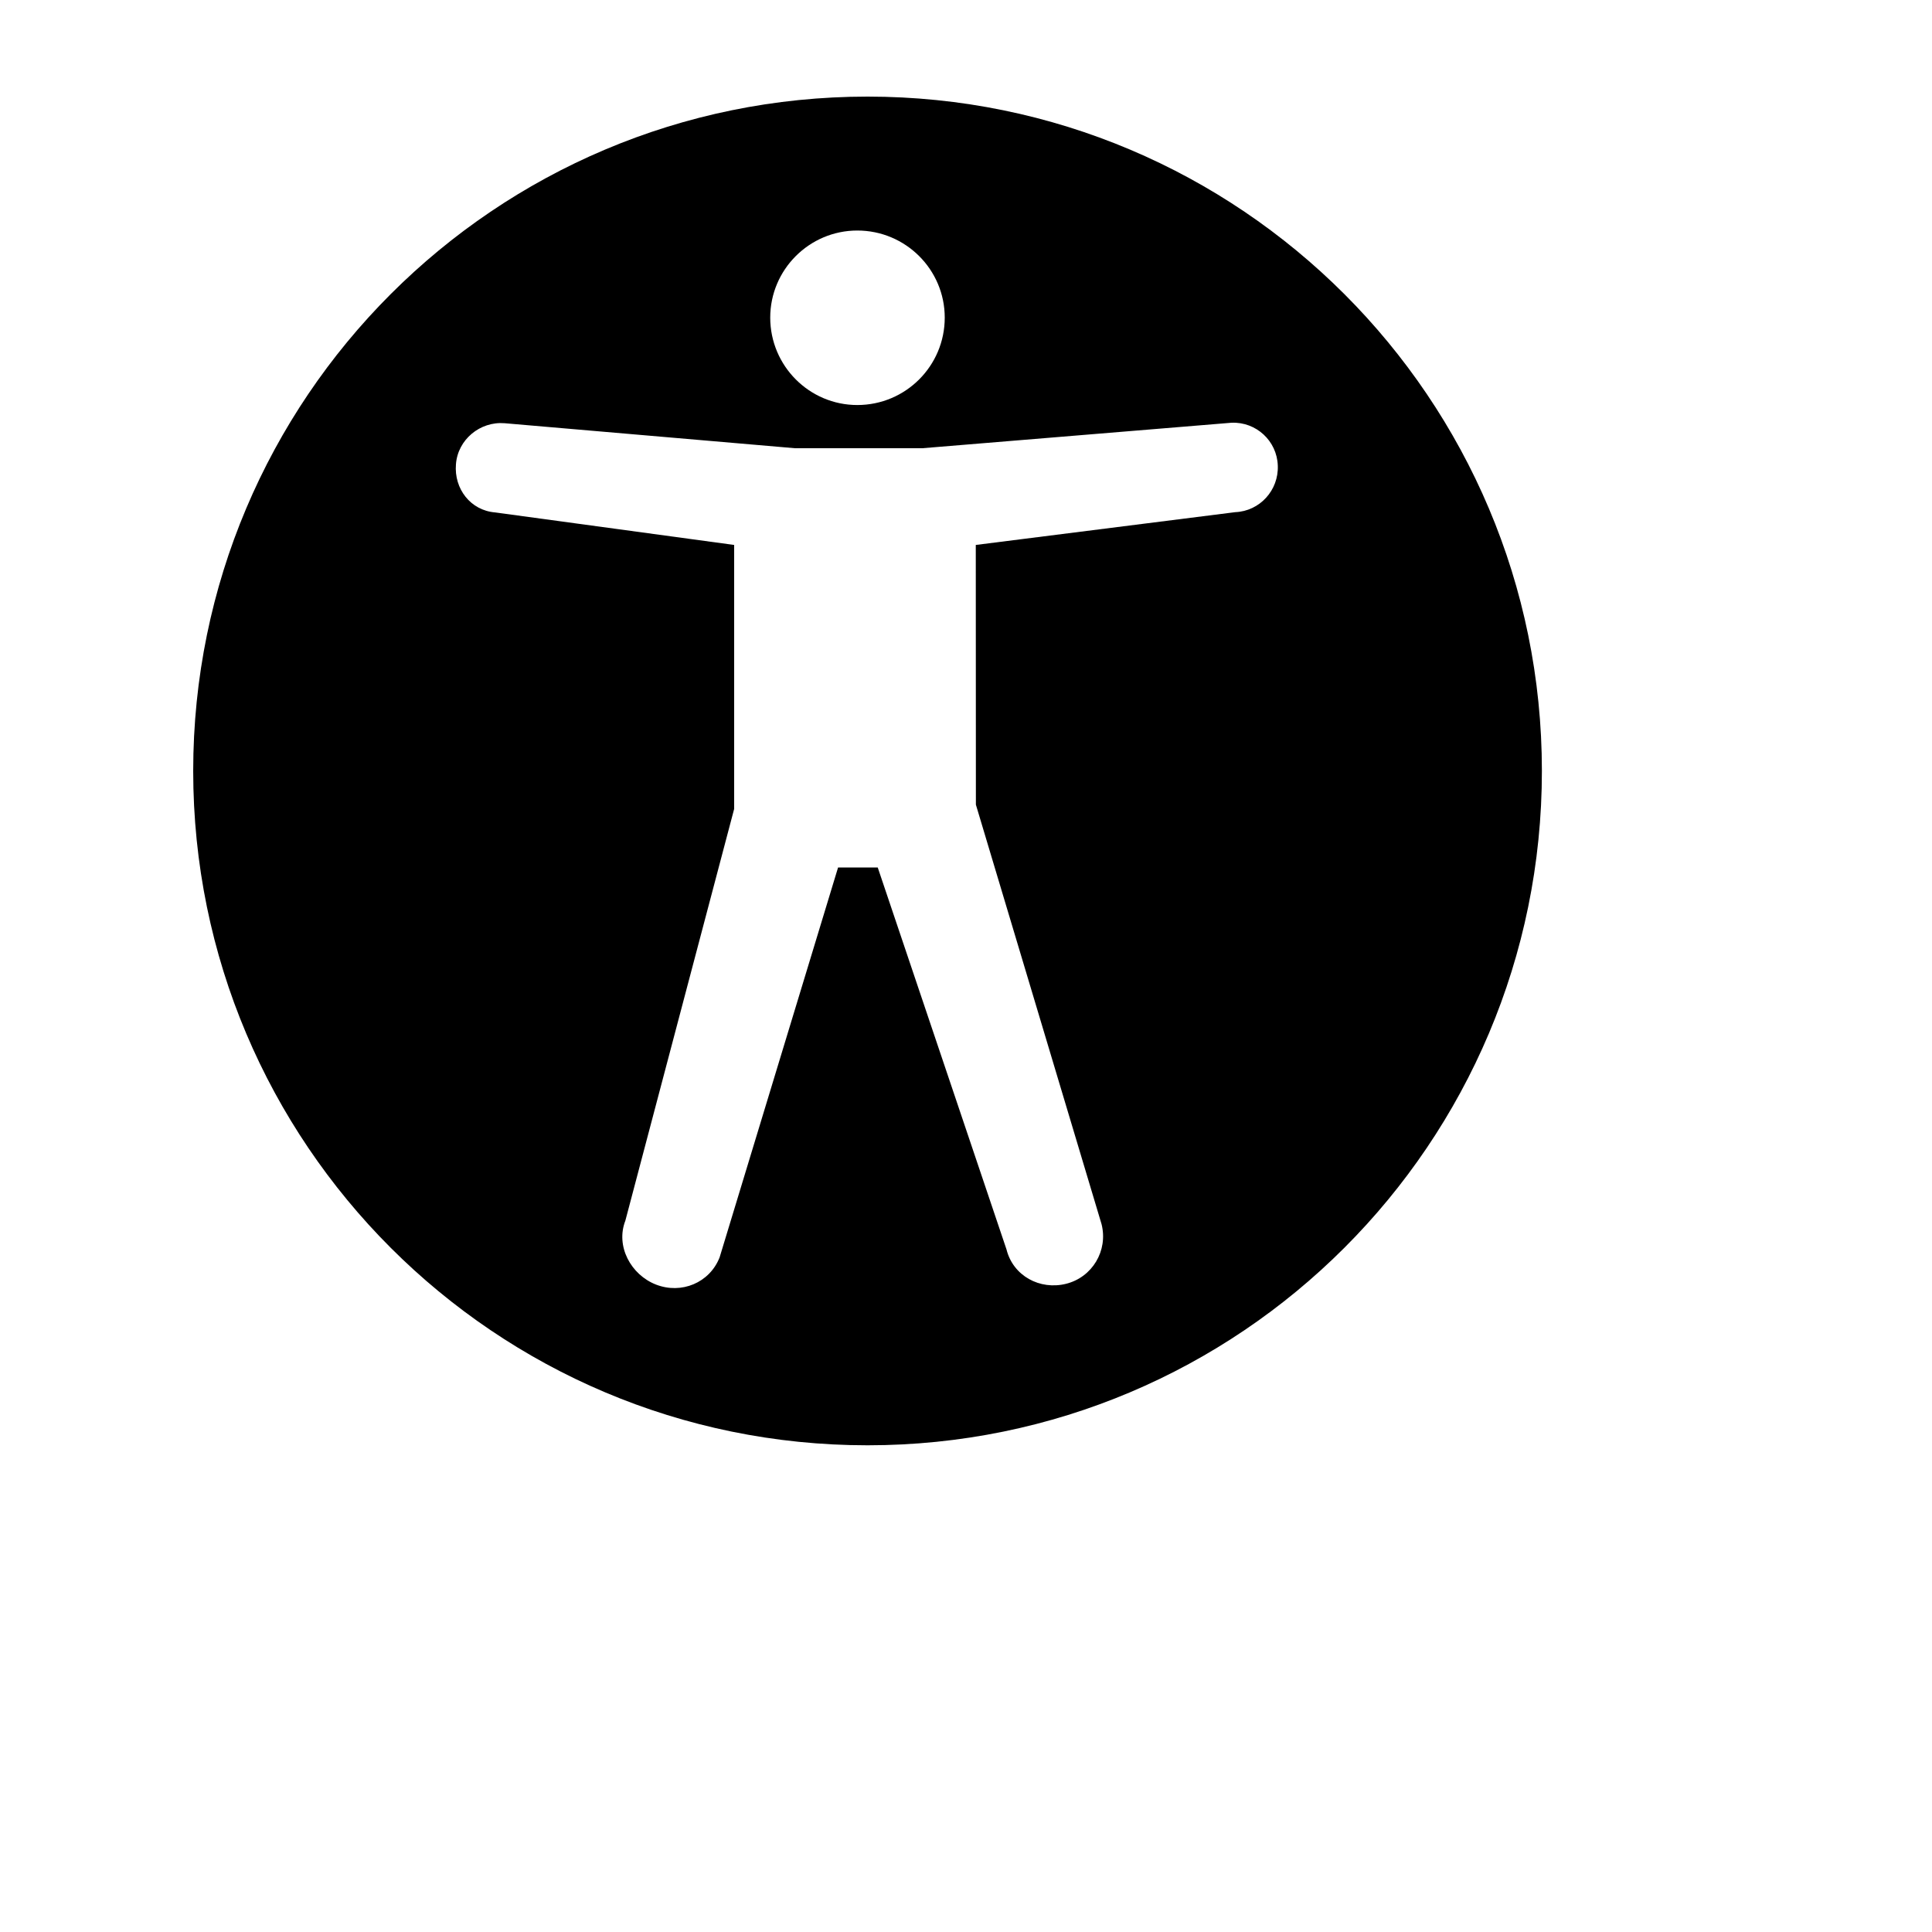
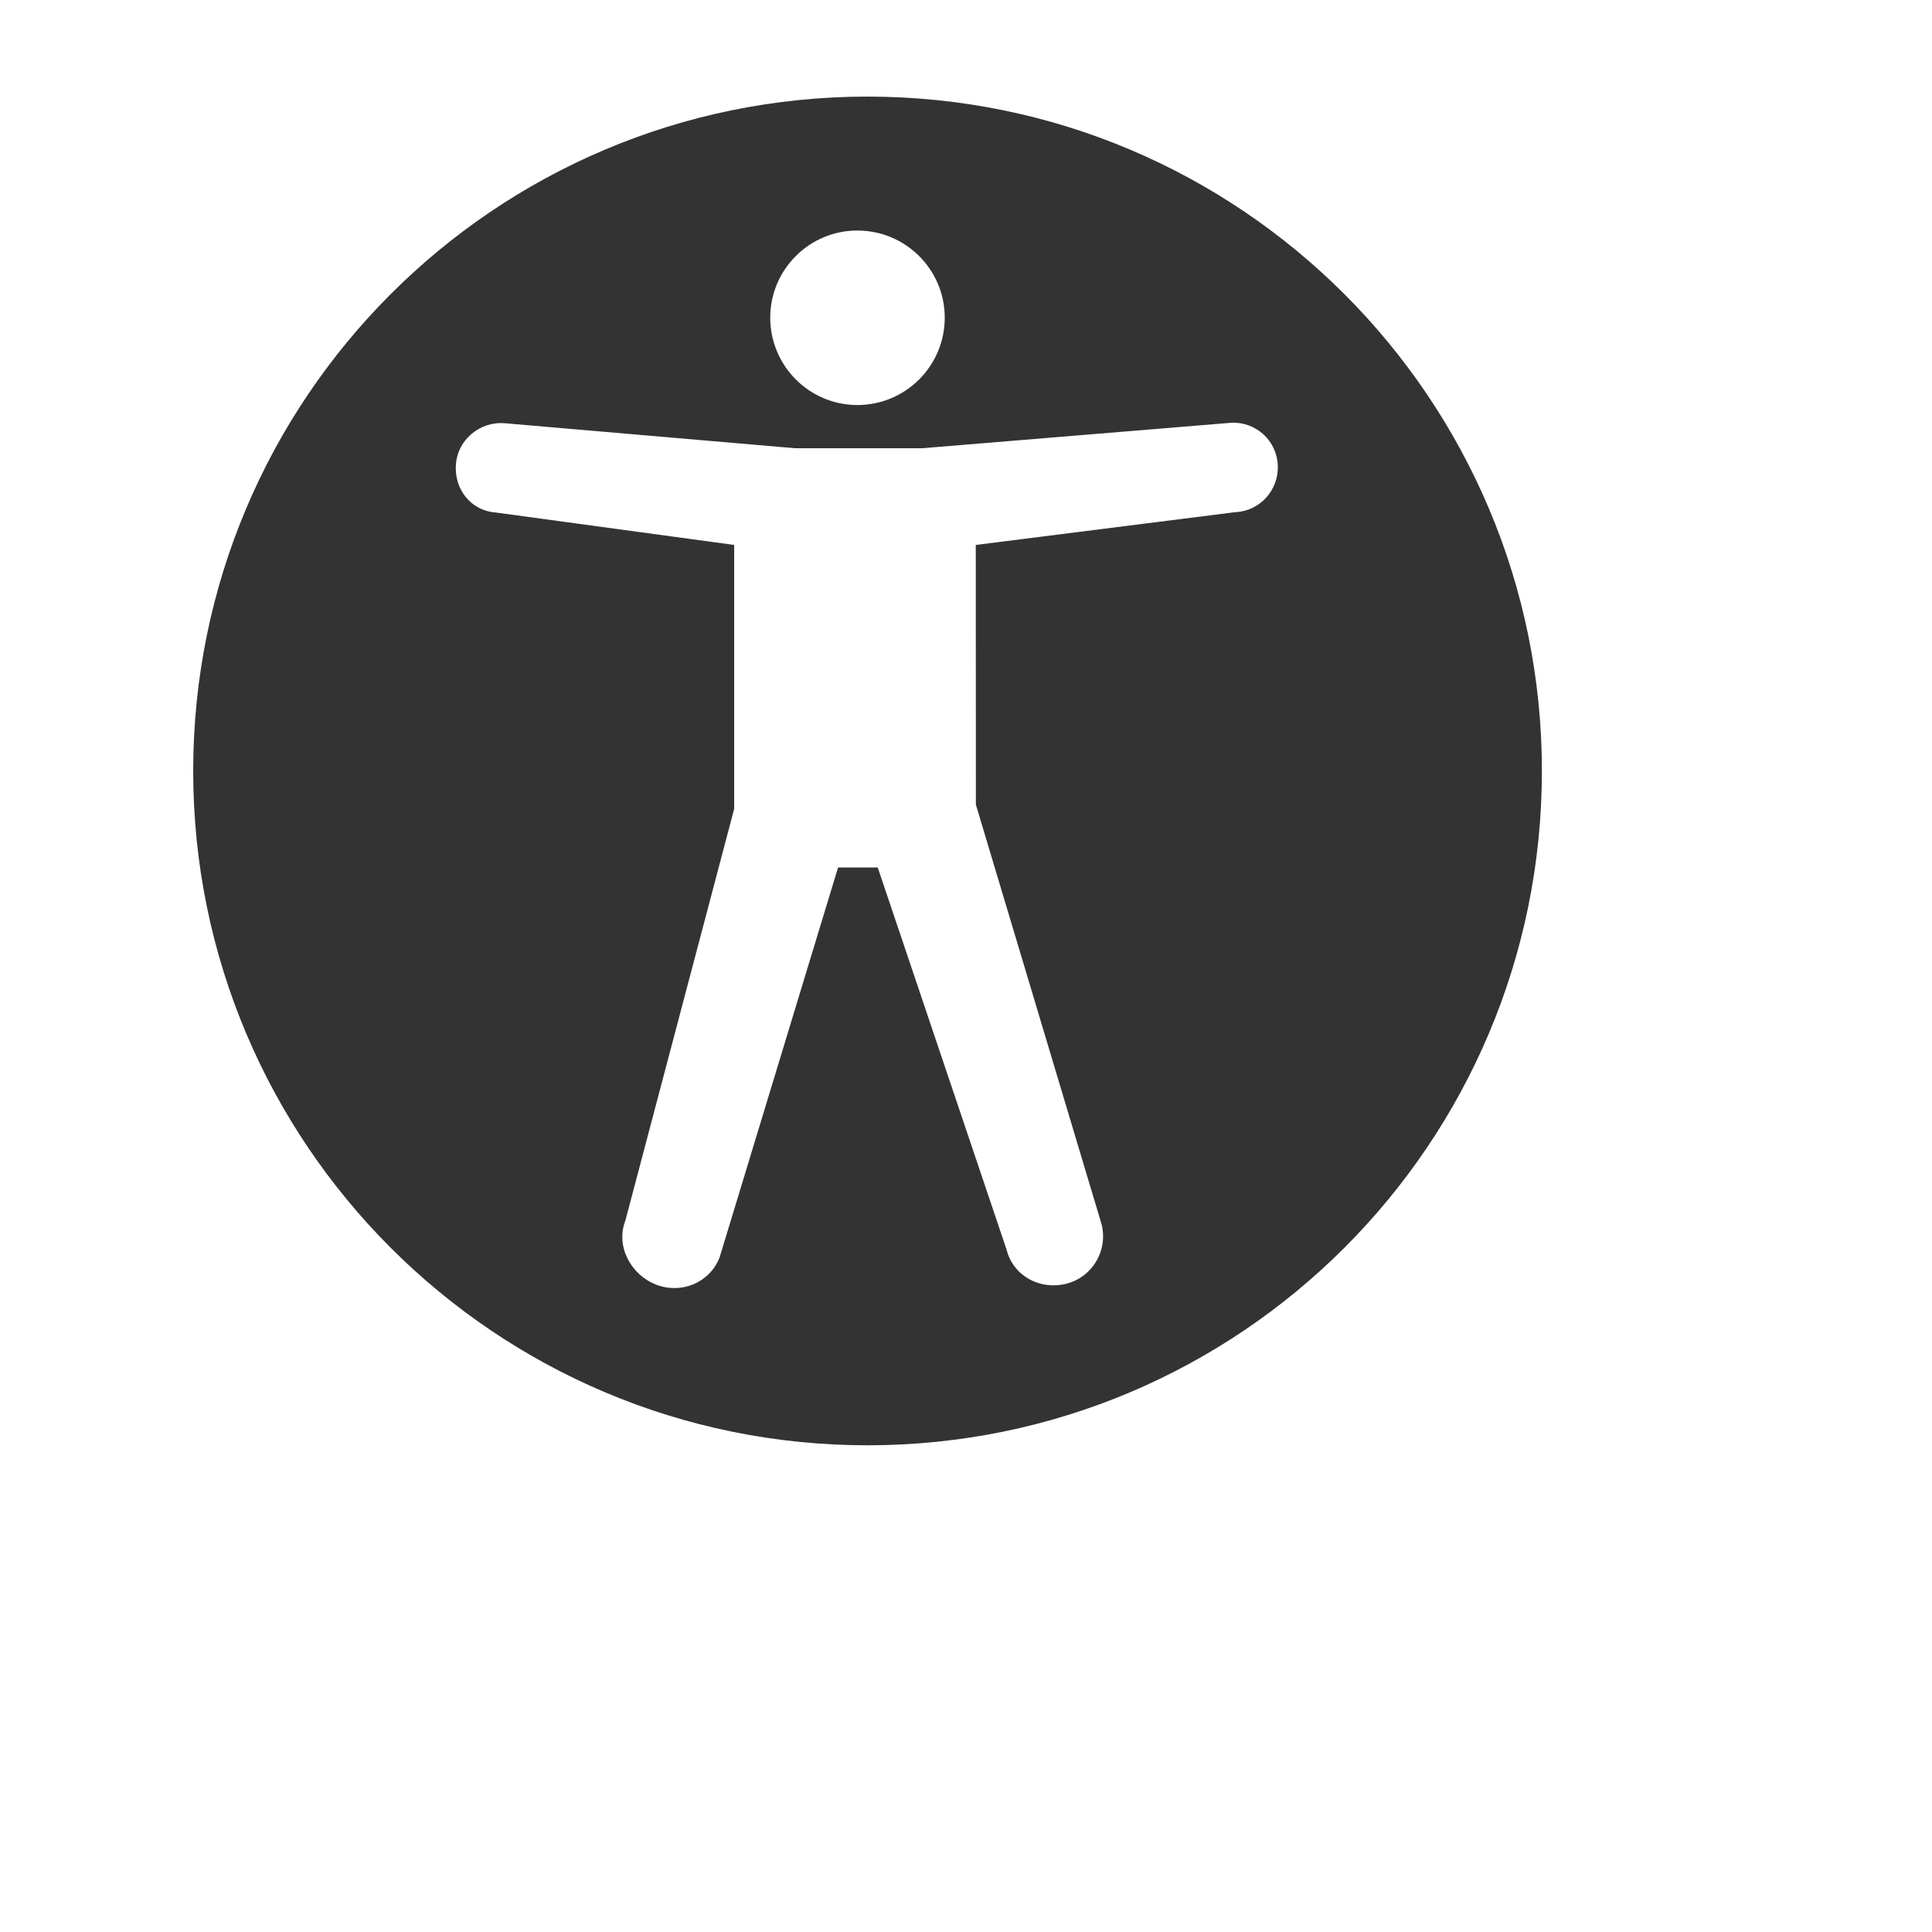
<svg xmlns="http://www.w3.org/2000/svg" version="1.1" viewBox="0 0 100 100" height="72" width="72">
-   <g transform="translate(10,5) scale(0.7)">
+   <g transform="translate(10,5) scale(0.7)" fill="#333333">
    <path d="M49.863,0C22.324,0,0,22.324,0,49.863s22.324,49.863,49.863,49.863s49.863-22.324,49.863-49.863S77.401,0,49.863,0z   M49.107,9.903c3.572,0,6.464,2.891,6.464,6.44c0,3.572-2.892,6.463-6.464,6.463c-3.547,0-6.438-2.892-6.44-6.463  C42.667,12.794,45.558,9.903,49.107,9.903z M77.05,30.728l-19.184,2.424l0.008,19.204l9.294,31.025  c0.491,1.959-0.687,3.919-2.625,4.403c-1.937,0.484-3.918-0.583-4.406-2.542L50.616,57h-2.932l-8.759,28.828  c-0.733,1.881-2.828,2.746-4.707,2.013c-1.861-0.726-2.997-2.844-2.263-4.725L40,52.67V33.152l-17.674-2.405  c-1.814-0.146-3.046-1.743-2.898-3.557c0.133-1.828,1.783-3.185,3.596-3.039L44.497,26h9.417l22.866-1.885  c1.817-0.073,3.357,1.34,3.418,3.171C80.271,29.104,78.868,30.653,77.05,30.728z" />
  </g>
</svg>
